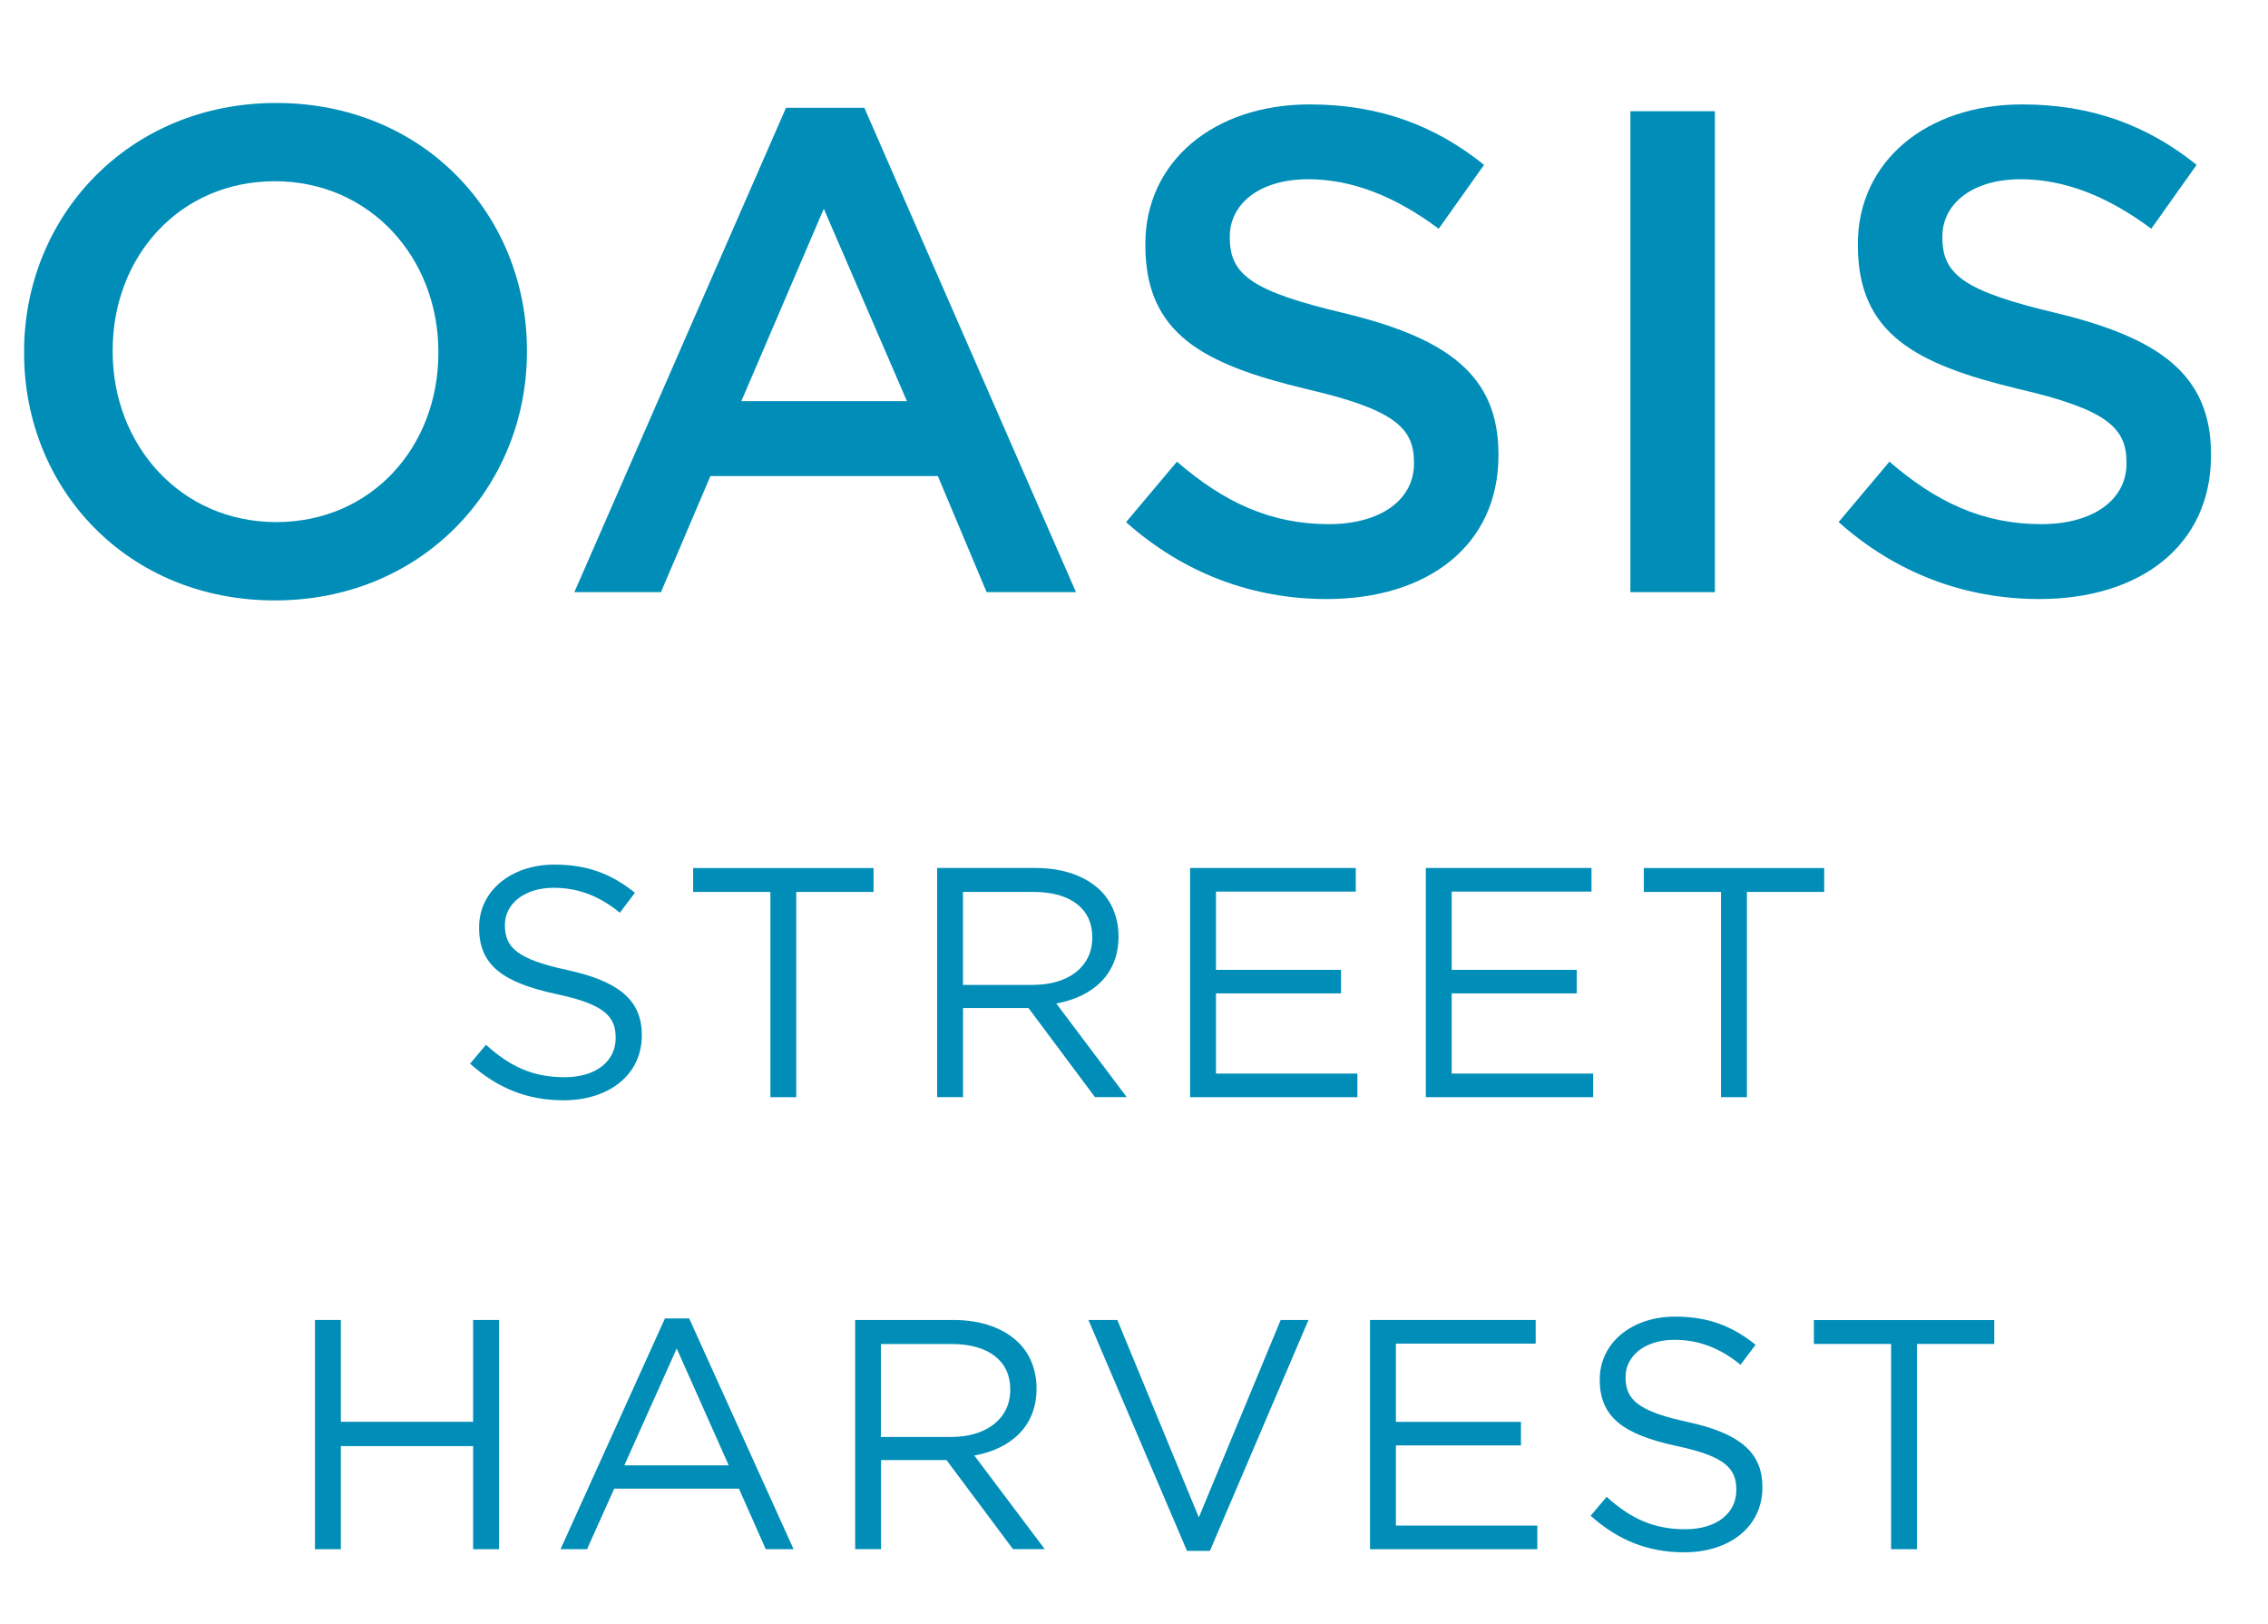
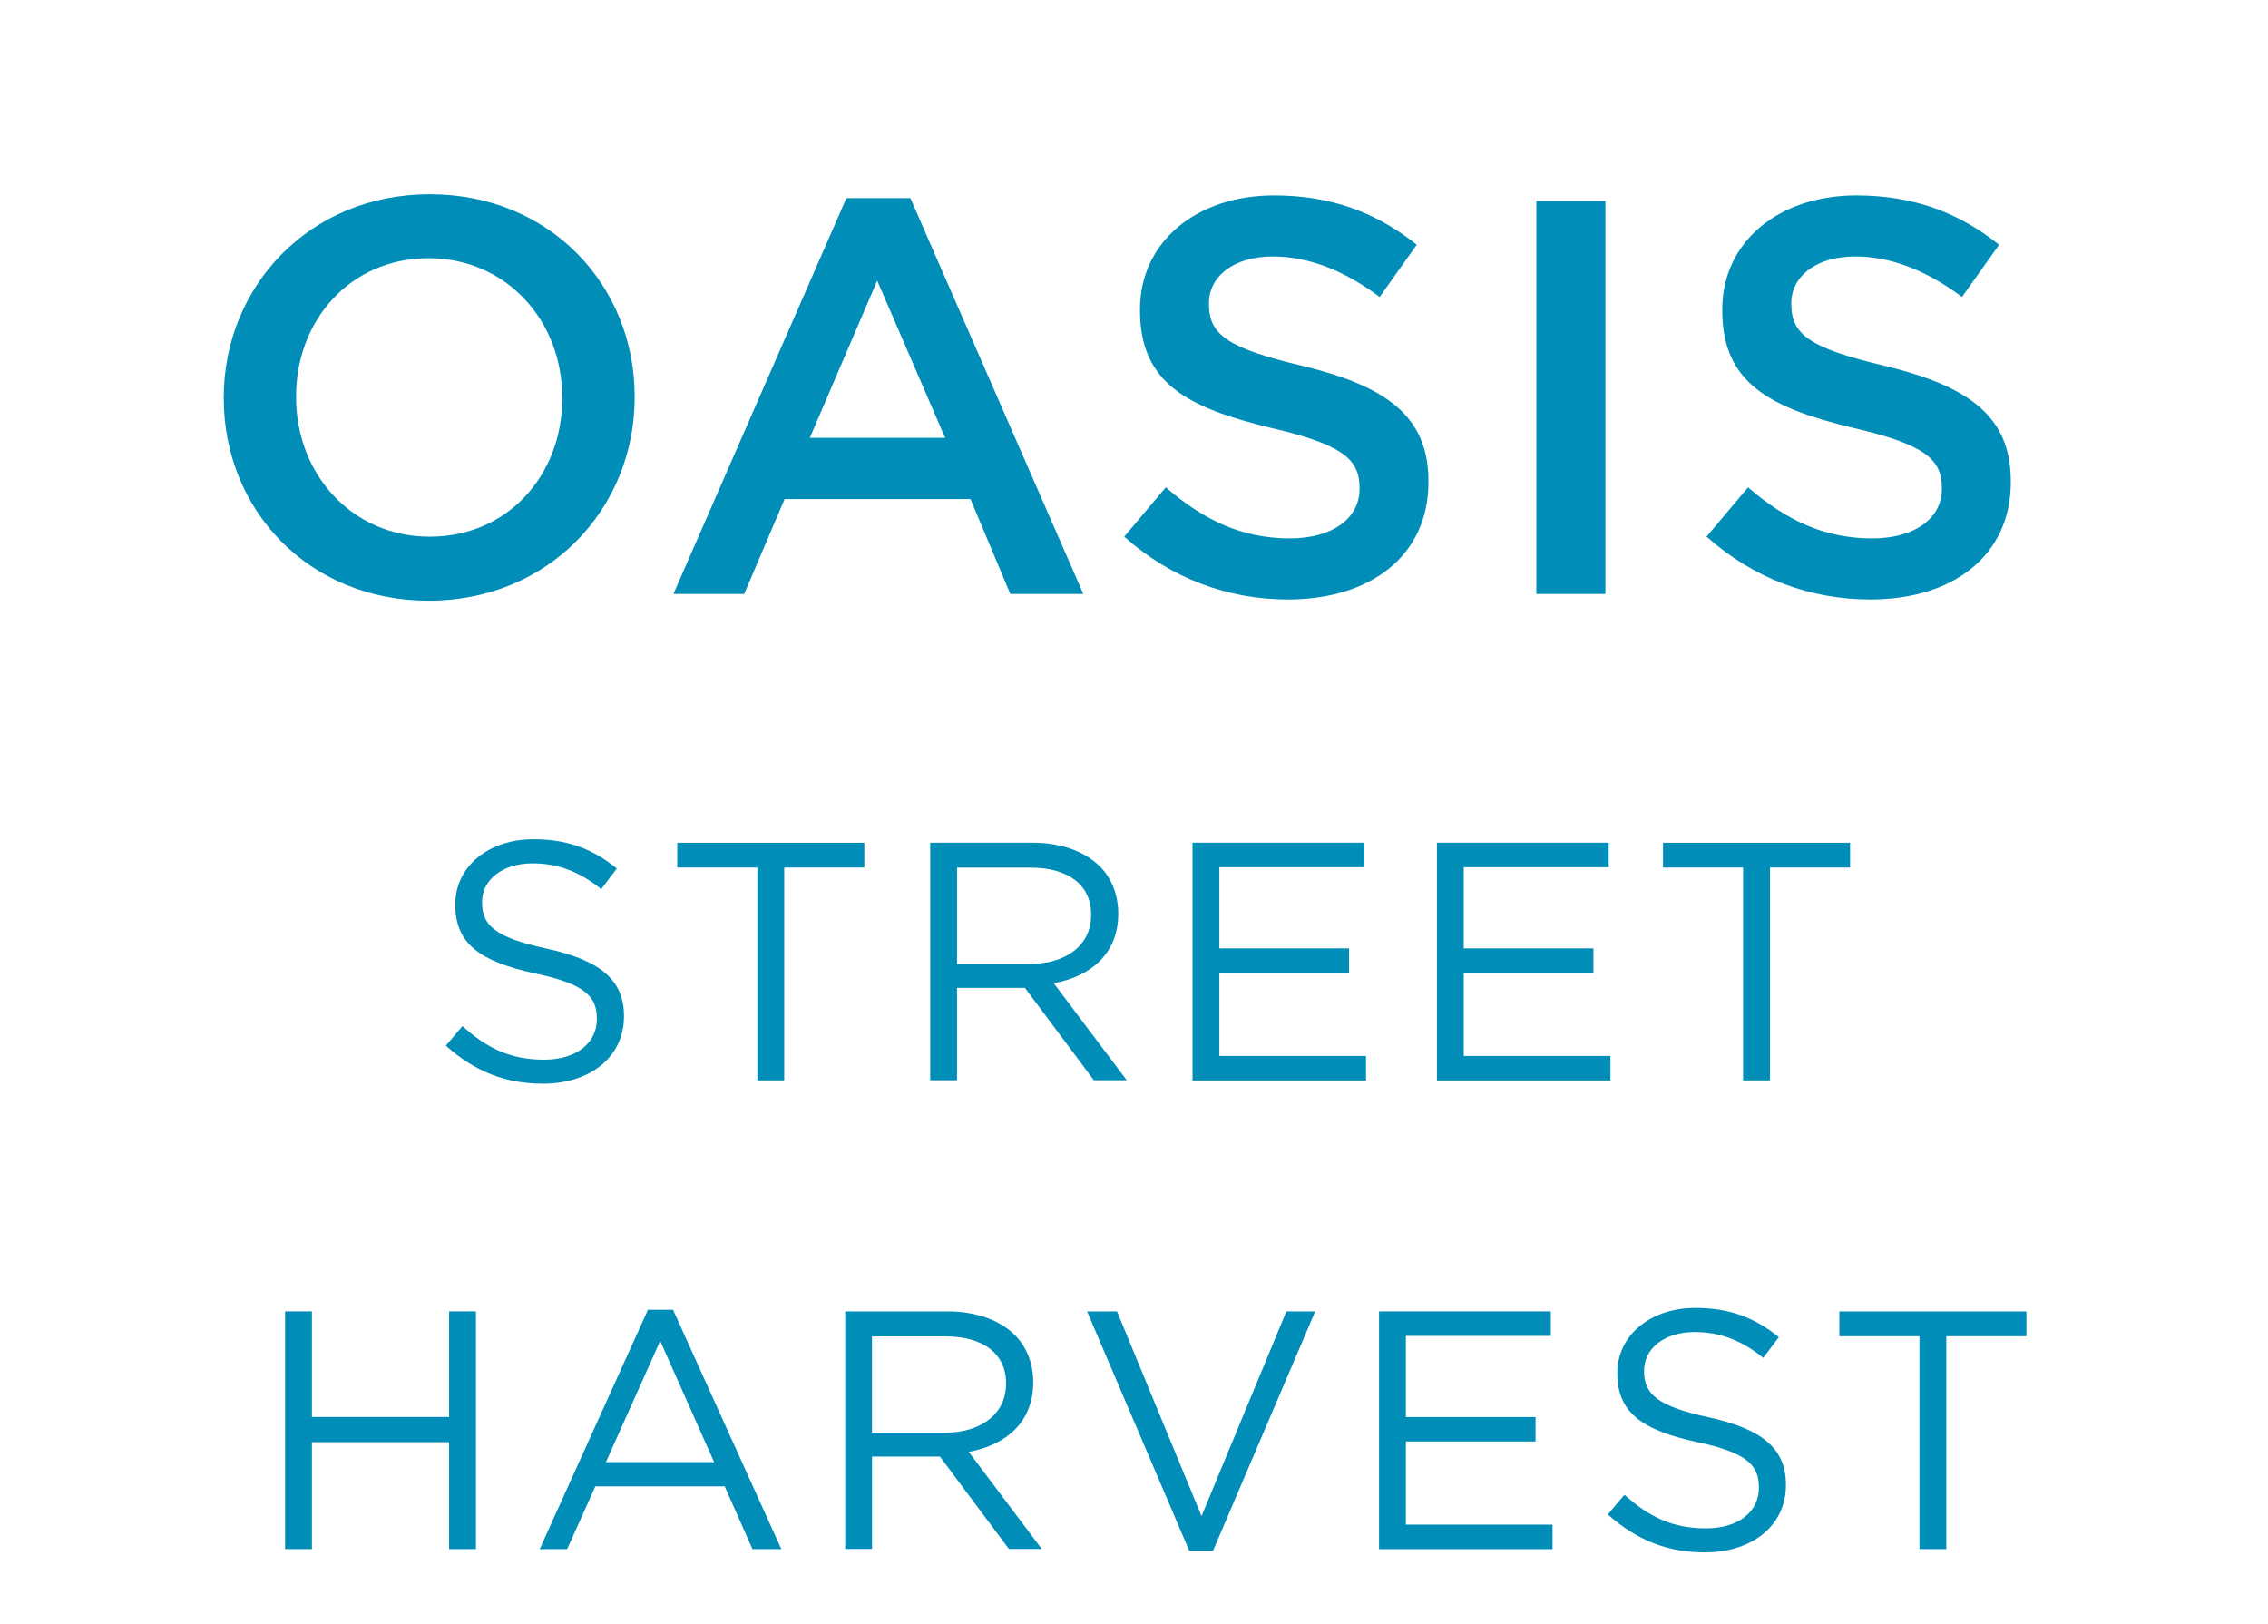
<svg xmlns="http://www.w3.org/2000/svg" id="_レイヤー_1" version="1.1" viewBox="0 0 329.52 235.89">
  <defs>
    <style>
      .st0 {
        fill: #008eb8;
      }
    </style>
  </defs>
  <g>
-     <path class="st0" d="M3.5,51.29v-.2C3.5,31.43,18.67,14.96,40.13,14.96s36.43,16.27,36.43,35.94v.2c0,19.66-15.17,36.13-36.63,36.13S3.5,70.96,3.5,51.29ZM63.69,51.29v-.2c0-13.58-9.88-24.76-23.76-24.76s-23.56,10.98-23.56,24.56v.2c0,13.58,9.88,24.76,23.76,24.76s23.56-10.98,23.56-24.56Z" />
-     <path class="st0" d="M114.2,15.66h11.38l30.75,70.37h-12.98l-7.09-16.87h-33.04l-7.19,16.87h-12.58L114.2,15.66ZM131.77,58.28l-12.08-27.95-11.98,27.95h24.06Z" />
-     <path class="st0" d="M163.61,75.85l7.39-8.78c6.69,5.79,13.48,9.08,22.06,9.08,7.59,0,12.38-3.59,12.38-8.78v-.2c0-4.99-2.79-7.69-15.77-10.68-14.87-3.59-23.26-7.99-23.26-20.86v-.2c0-11.98,9.98-20.26,23.86-20.26,10.18,0,18.27,3.09,25.35,8.78l-6.59,9.28c-6.29-4.69-12.58-7.19-18.97-7.19-7.19,0-11.38,3.69-11.38,8.29v.2c0,5.39,3.19,7.79,16.67,10.98,14.77,3.59,22.36,8.88,22.36,20.46v.2c0,13.08-10.28,20.86-24.96,20.86-10.68,0-20.76-3.69-29.15-11.18h0Z" />
-     <path class="st0" d="M236.88,16.16h12.28v69.87h-12.28V16.16Z" />
-     <path class="st0" d="M267.13,75.85l7.39-8.78c6.69,5.79,13.48,9.08,22.06,9.08,7.59,0,12.38-3.59,12.38-8.78v-.2c0-4.99-2.8-7.69-15.77-10.68-14.87-3.59-23.26-7.99-23.26-20.86v-.2c0-11.98,9.98-20.26,23.86-20.26,10.18,0,18.27,3.09,25.36,8.78l-6.59,9.28c-6.29-4.69-12.58-7.19-18.97-7.19-7.19,0-11.38,3.69-11.38,8.29v.2c0,5.39,3.19,7.79,16.67,10.98,14.77,3.59,22.36,8.88,22.36,20.46v.2c0,13.08-10.28,20.86-24.95,20.86-10.68,0-20.76-3.69-29.15-11.18h-.01Z" />
+     <path class="st0" d="M32.51,57.9v-.16c0-16.07,12.4-29.52,29.93-29.52s29.77,13.3,29.77,29.37v.16c0,16.07-12.4,29.52-29.93,29.52s-29.77-13.3-29.77-29.37ZM81.69,57.9v-.16c0-11.1-8.07-20.23-19.42-20.23s-19.25,8.97-19.25,20.07v.16c0,11.1,8.07,20.23,19.42,20.23s19.25-8.97,19.25-20.07Z" />
+     <path class="st0" d="M122.97,28.79h9.3l25.13,57.5h-10.61l-5.79-13.79h-27l-5.88,13.79h-10.28l25.13-57.5ZM137.32,63.61l-9.87-22.84-9.79,22.84h19.66Z" />
+     <path class="st0" d="M163.34,77.97l6.04-7.17c5.47,4.73,11.02,7.42,18.03,7.42,6.2,0,10.12-2.93,10.12-7.17v-.16c0-4.08-2.28-6.28-12.89-8.73-12.15-2.93-19.01-6.53-19.01-17.05v-.16c0-9.79,8.16-16.56,19.5-16.56,8.32,0,14.93,2.53,20.71,7.17l-5.39,7.58c-5.14-3.83-10.28-5.88-15.5-5.88-5.88,0-9.3,3.02-9.3,6.77v.16c0,4.4,2.61,6.37,13.62,8.97,12.07,2.93,18.27,7.26,18.27,16.72v.16c0,10.69-8.4,17.05-20.4,17.05-8.73,0-16.96-3.02-23.82-9.14h0Z" />
+     <path class="st0" d="M223.22,29.2h10.03v57.09h-10.03V29.2Z" />
+     <path class="st0" d="M247.94,77.97l6.04-7.17c5.47,4.73,11.02,7.42,18.03,7.42,6.2,0,10.12-2.93,10.12-7.17v-.16c0-4.08-2.29-6.28-12.89-8.73-12.15-2.93-19.01-6.53-19.01-17.05v-.16c0-9.79,8.16-16.56,19.5-16.56,8.32,0,14.93,2.53,20.72,7.17l-5.39,7.58c-5.14-3.83-10.28-5.88-15.5-5.88-5.88,0-9.3,3.02-9.3,6.77v.16c0,4.4,2.61,6.37,13.62,8.97,12.07,2.93,18.27,7.26,18.27,16.72v.16c0,10.69-8.4,17.05-20.39,17.05-8.73,0-16.96-3.02-23.82-9.14h0Z" />
  </g>
  <g>
-     <path class="st0" d="M68.28,154.55l2.33-2.76c3.47,3.14,6.8,4.71,11.42,4.71s7.42-2.38,7.42-5.66v-.1c0-3.09-1.66-4.85-8.66-6.33-7.66-1.66-11.18-4.14-11.18-9.61v-.1c0-5.23,4.61-9.09,10.94-9.09,4.85,0,8.32,1.38,11.7,4.09l-2.19,2.9c-3.09-2.52-6.18-3.62-9.61-3.62-4.33,0-7.09,2.38-7.09,5.37v.1c0,3.14,1.71,4.9,9.04,6.47,7.42,1.62,10.85,4.33,10.85,9.42v.09c0,5.71-4.76,9.42-11.37,9.42-5.28,0-9.61-1.76-13.6-5.33v.03Z" />
-     <path class="st0" d="M111.94,129.58h-11.23v-3.47h26.21v3.47h-11.23v29.82h-3.76v-29.82h0Z" />
-     <path class="st0" d="M136.15,126.1h14.32c4.09,0,7.37,1.24,9.47,3.33,1.62,1.62,2.57,3.95,2.57,6.57v.09c0,5.52-3.81,8.75-9.04,9.7l10.23,13.6h-4.61l-9.66-12.94h-9.51v12.94h-3.76v-33.3h-.01ZM150.14,143.08c4.99,0,8.56-2.57,8.56-6.85v-.09c0-4.09-3.14-6.56-8.52-6.56h-10.27v13.51h10.23Z" />
-     <path class="st0" d="M172.91,126.1h24.07v3.43h-20.31v11.37h18.17v3.42h-18.17v11.65h20.55v3.43h-24.31v-33.3h0Z" />
-     <path class="st0" d="M207.16,126.1h24.07v3.43h-20.31v11.37h18.17v3.42h-18.17v11.65h20.55v3.43h-24.31v-33.3h0Z" />
-     <path class="st0" d="M250.06,129.58h-11.23v-3.47h26.21v3.47h-11.23v29.82h-3.76v-29.82h.01Z" />
-     <path class="st0" d="M45.76,191.77h3.76v14.79h19.22v-14.79h3.76v33.3h-3.76v-14.98h-19.22v14.98h-3.76v-33.3Z" />
-     <path class="st0" d="M96.61,191.54h3.52l15.17,33.53h-4.04l-3.9-8.8h-18.12l-3.95,8.8h-3.85l15.17-33.53h0ZM105.88,212.89l-7.56-16.98-7.61,16.98h15.17Z" />
-     <path class="st0" d="M124.24,191.77h14.32c4.09,0,7.37,1.24,9.47,3.33,1.62,1.62,2.57,3.95,2.57,6.57v.09c0,5.52-3.81,8.75-9.04,9.7l10.23,13.6h-4.61l-9.66-12.94h-9.51v12.94h-3.76v-33.3h-.01ZM138.22,208.76c4.99,0,8.56-2.57,8.56-6.85v-.09c0-4.09-3.14-6.56-8.52-6.56h-10.27v13.51h10.23Z" />
-     <path class="st0" d="M158.15,191.77h4.19l11.84,28.68,11.89-28.68h4.04l-14.32,33.54h-3.33l-14.32-33.54h.01Z" />
-     <path class="st0" d="M199.05,191.77h24.07v3.43h-20.31v11.37h18.17v3.42h-18.17v11.65h20.55v3.43h-24.31v-33.3h0Z" />
-     <path class="st0" d="M231.1,220.22l2.33-2.76c3.47,3.14,6.8,4.71,11.42,4.71s7.42-2.38,7.42-5.66v-.1c0-3.09-1.66-4.85-8.66-6.33-7.66-1.66-11.18-4.14-11.18-9.61v-.1c0-5.23,4.61-9.09,10.94-9.09,4.85,0,8.32,1.38,11.7,4.09l-2.19,2.9c-3.09-2.52-6.18-3.62-9.61-3.62-4.33,0-7.09,2.38-7.09,5.37v.1c0,3.14,1.71,4.9,9.04,6.47,7.42,1.62,10.84,4.33,10.84,9.42v.09c0,5.71-4.76,9.42-11.37,9.42-5.28,0-9.61-1.76-13.61-5.33l.02.03Z" />
-     <path class="st0" d="M274.77,195.25h-11.23v-3.47h26.21v3.47h-11.23v29.82h-3.76v-29.82h.01Z" />
+     <path class="st0" d="M64.77,151.93l2.42-2.86c3.6,3.26,7.05,4.88,11.84,4.88s7.69-2.47,7.69-5.87v-.1c0-3.2-1.72-5.03-8.98-6.56-7.94-1.72-11.59-4.29-11.59-9.96v-.1c0-5.42,4.78-9.43,11.34-9.43,5.03,0,8.63,1.43,12.13,4.24l-2.27,3.01c-3.2-2.61-6.41-3.75-9.96-3.75-4.49,0-7.35,2.47-7.35,5.57v.1c0,3.26,1.77,5.08,9.37,6.71,7.69,1.68,11.25,4.49,11.25,9.77v.09c0,5.92-4.94,9.77-11.79,9.77-5.47,0-9.96-1.82-14.1-5.53v.03h0Z" />
+     <path class="st0" d="M110.04,126.04h-11.64v-3.6h27.18v3.6h-11.64v30.92h-3.9v-30.92h.01Z" />
+     <path class="st0" d="M135.14,122.43h14.85c4.24,0,7.64,1.29,9.82,3.45,1.68,1.68,2.66,4.1,2.66,6.81v.09c0,5.72-3.95,9.07-9.37,10.06l10.61,14.1h-4.78l-10.02-13.42h-9.86v13.42h-3.9v-34.53h-.01ZM149.65,140.04c5.17,0,8.88-2.66,8.88-7.1v-.09c0-4.24-3.26-6.8-8.83-6.8h-10.65v14.01h10.61Z" />
+     <path class="st0" d="M173.26,122.43h24.96v3.56h-21.06v11.79h18.84v3.55h-18.84v12.08h21.31v3.56h-25.21v-34.53h0Z" />
+     <path class="st0" d="M208.77,122.43h24.96v3.56h-21.06v11.79h18.84v3.55h-18.84v12.08h21.31v3.56h-25.21v-34.53h0Z" />
+     <path class="st0" d="M253.26,126.04h-11.64v-3.6h27.18v3.6h-11.64v30.92h-3.9v-30.92h.01,0Z" />
+     <path class="st0" d="M41.42,190.52h3.9v15.34h19.93v-15.34h3.9v34.53h-3.9v-15.53h-19.93v15.53h-3.9v-34.53Z" />
+     <path class="st0" d="M94.14,190.29h3.65l15.73,34.77h-4.19l-4.04-9.12h-18.79l-4.1,9.12h-3.99l15.73-34.77h0ZM103.76,212.42l-7.84-17.61-7.89,17.61h15.73Z" />
+     <path class="st0" d="M122.79,190.52h14.85c4.24,0,7.64,1.29,9.82,3.45,1.68,1.68,2.66,4.1,2.66,6.81v.09c0,5.72-3.95,9.07-9.37,10.06l10.61,14.1h-4.78l-10.02-13.42h-9.86v13.42h-3.9v-34.53h-.01ZM137.29,208.14c5.17,0,8.88-2.66,8.88-7.1v-.09c0-4.24-3.26-6.8-8.83-6.8h-10.65v14.01h10.61Z" />
+     <path class="st0" d="M157.95,190.52h4.34l12.28,29.74,12.33-29.74h4.19l-14.85,34.78h-3.45l-14.85-34.78h.01Z" />
+     <path class="st0" d="M200.36,190.52h24.96v3.56h-21.06v11.79h18.84v3.55h-18.84v12.08h21.31v3.56h-25.21v-34.53h0Z" />
+     <path class="st0" d="M233.6,220.02l2.42-2.86c3.6,3.26,7.05,4.88,11.84,4.88s7.69-2.47,7.69-5.87v-.1c0-3.2-1.72-5.03-8.98-6.56-7.94-1.72-11.59-4.29-11.59-9.96v-.1c0-5.42,4.78-9.43,11.34-9.43,5.03,0,8.63,1.43,12.13,4.24l-2.27,3.01c-3.2-2.61-6.41-3.75-9.96-3.75-4.49,0-7.35,2.47-7.35,5.57v.1c0,3.26,1.77,5.08,9.37,6.71,7.69,1.68,11.24,4.49,11.24,9.77v.09c0,5.92-4.94,9.77-11.79,9.77-5.47,0-9.96-1.82-14.11-5.53l.02.03h0Z" />
+     <path class="st0" d="M278.88,194.13h-11.64v-3.6h27.18v3.6h-11.64v30.92h-3.9v-30.92h.01Z" />
  </g>
</svg>
